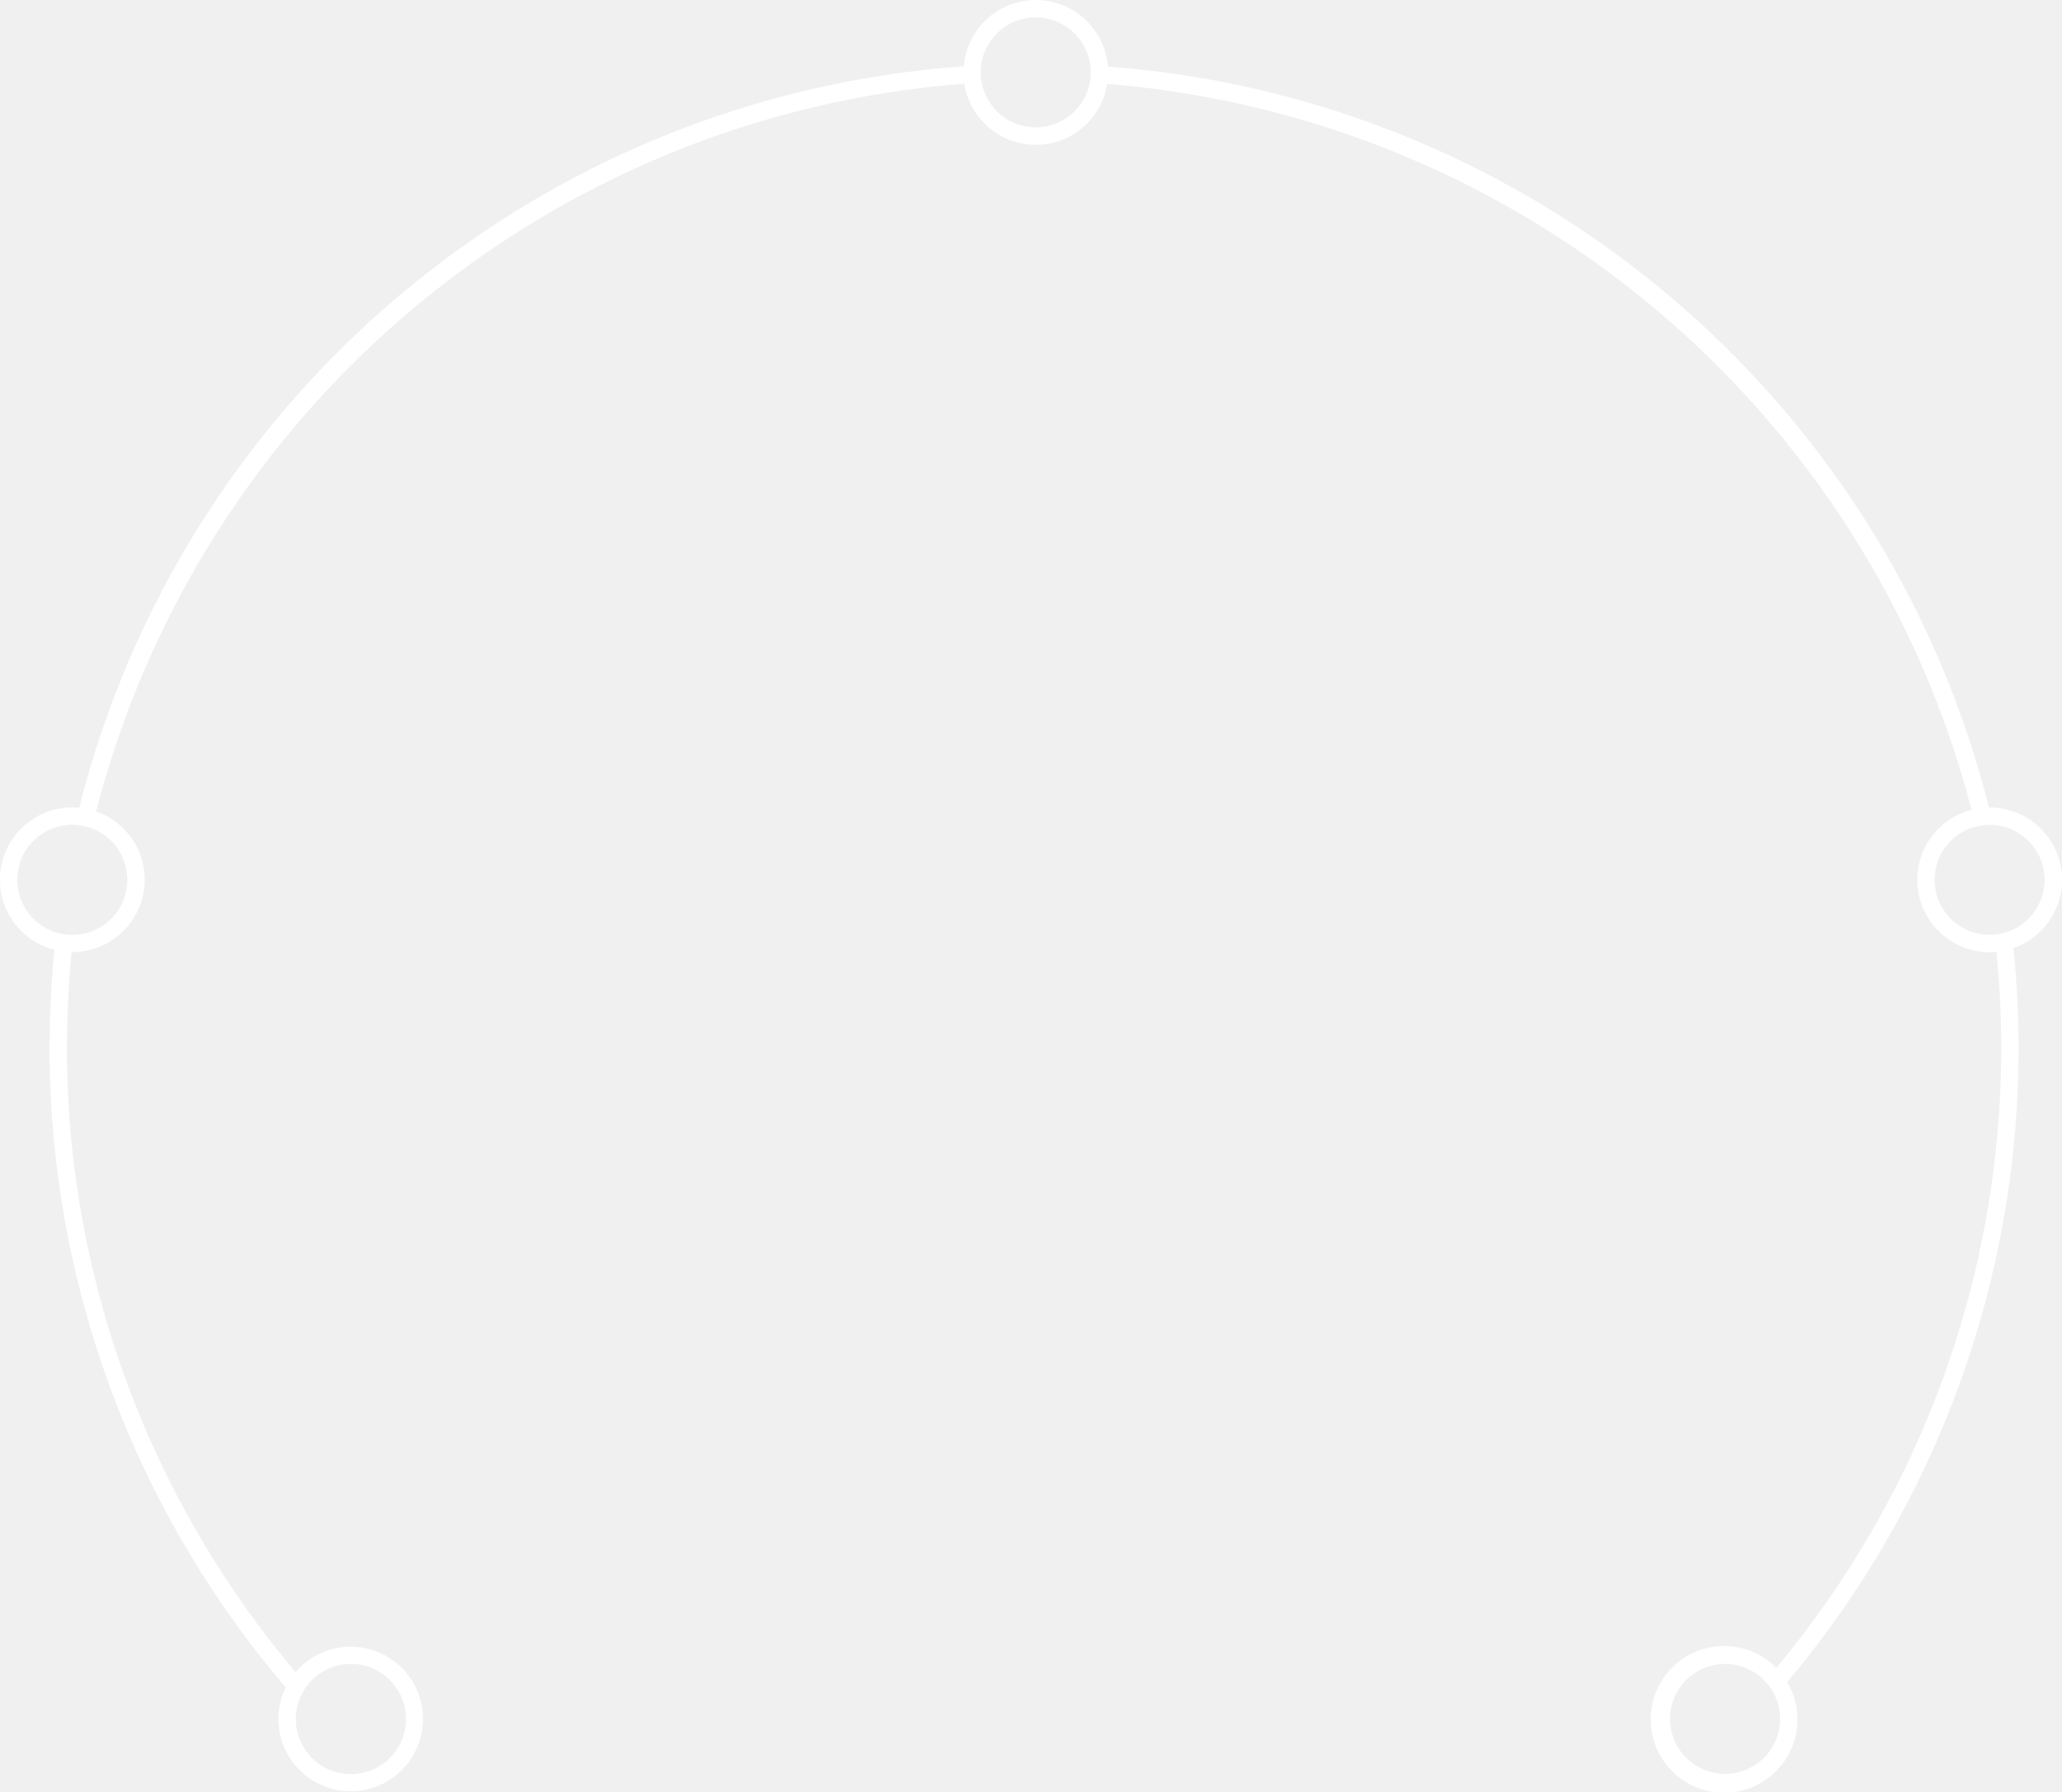
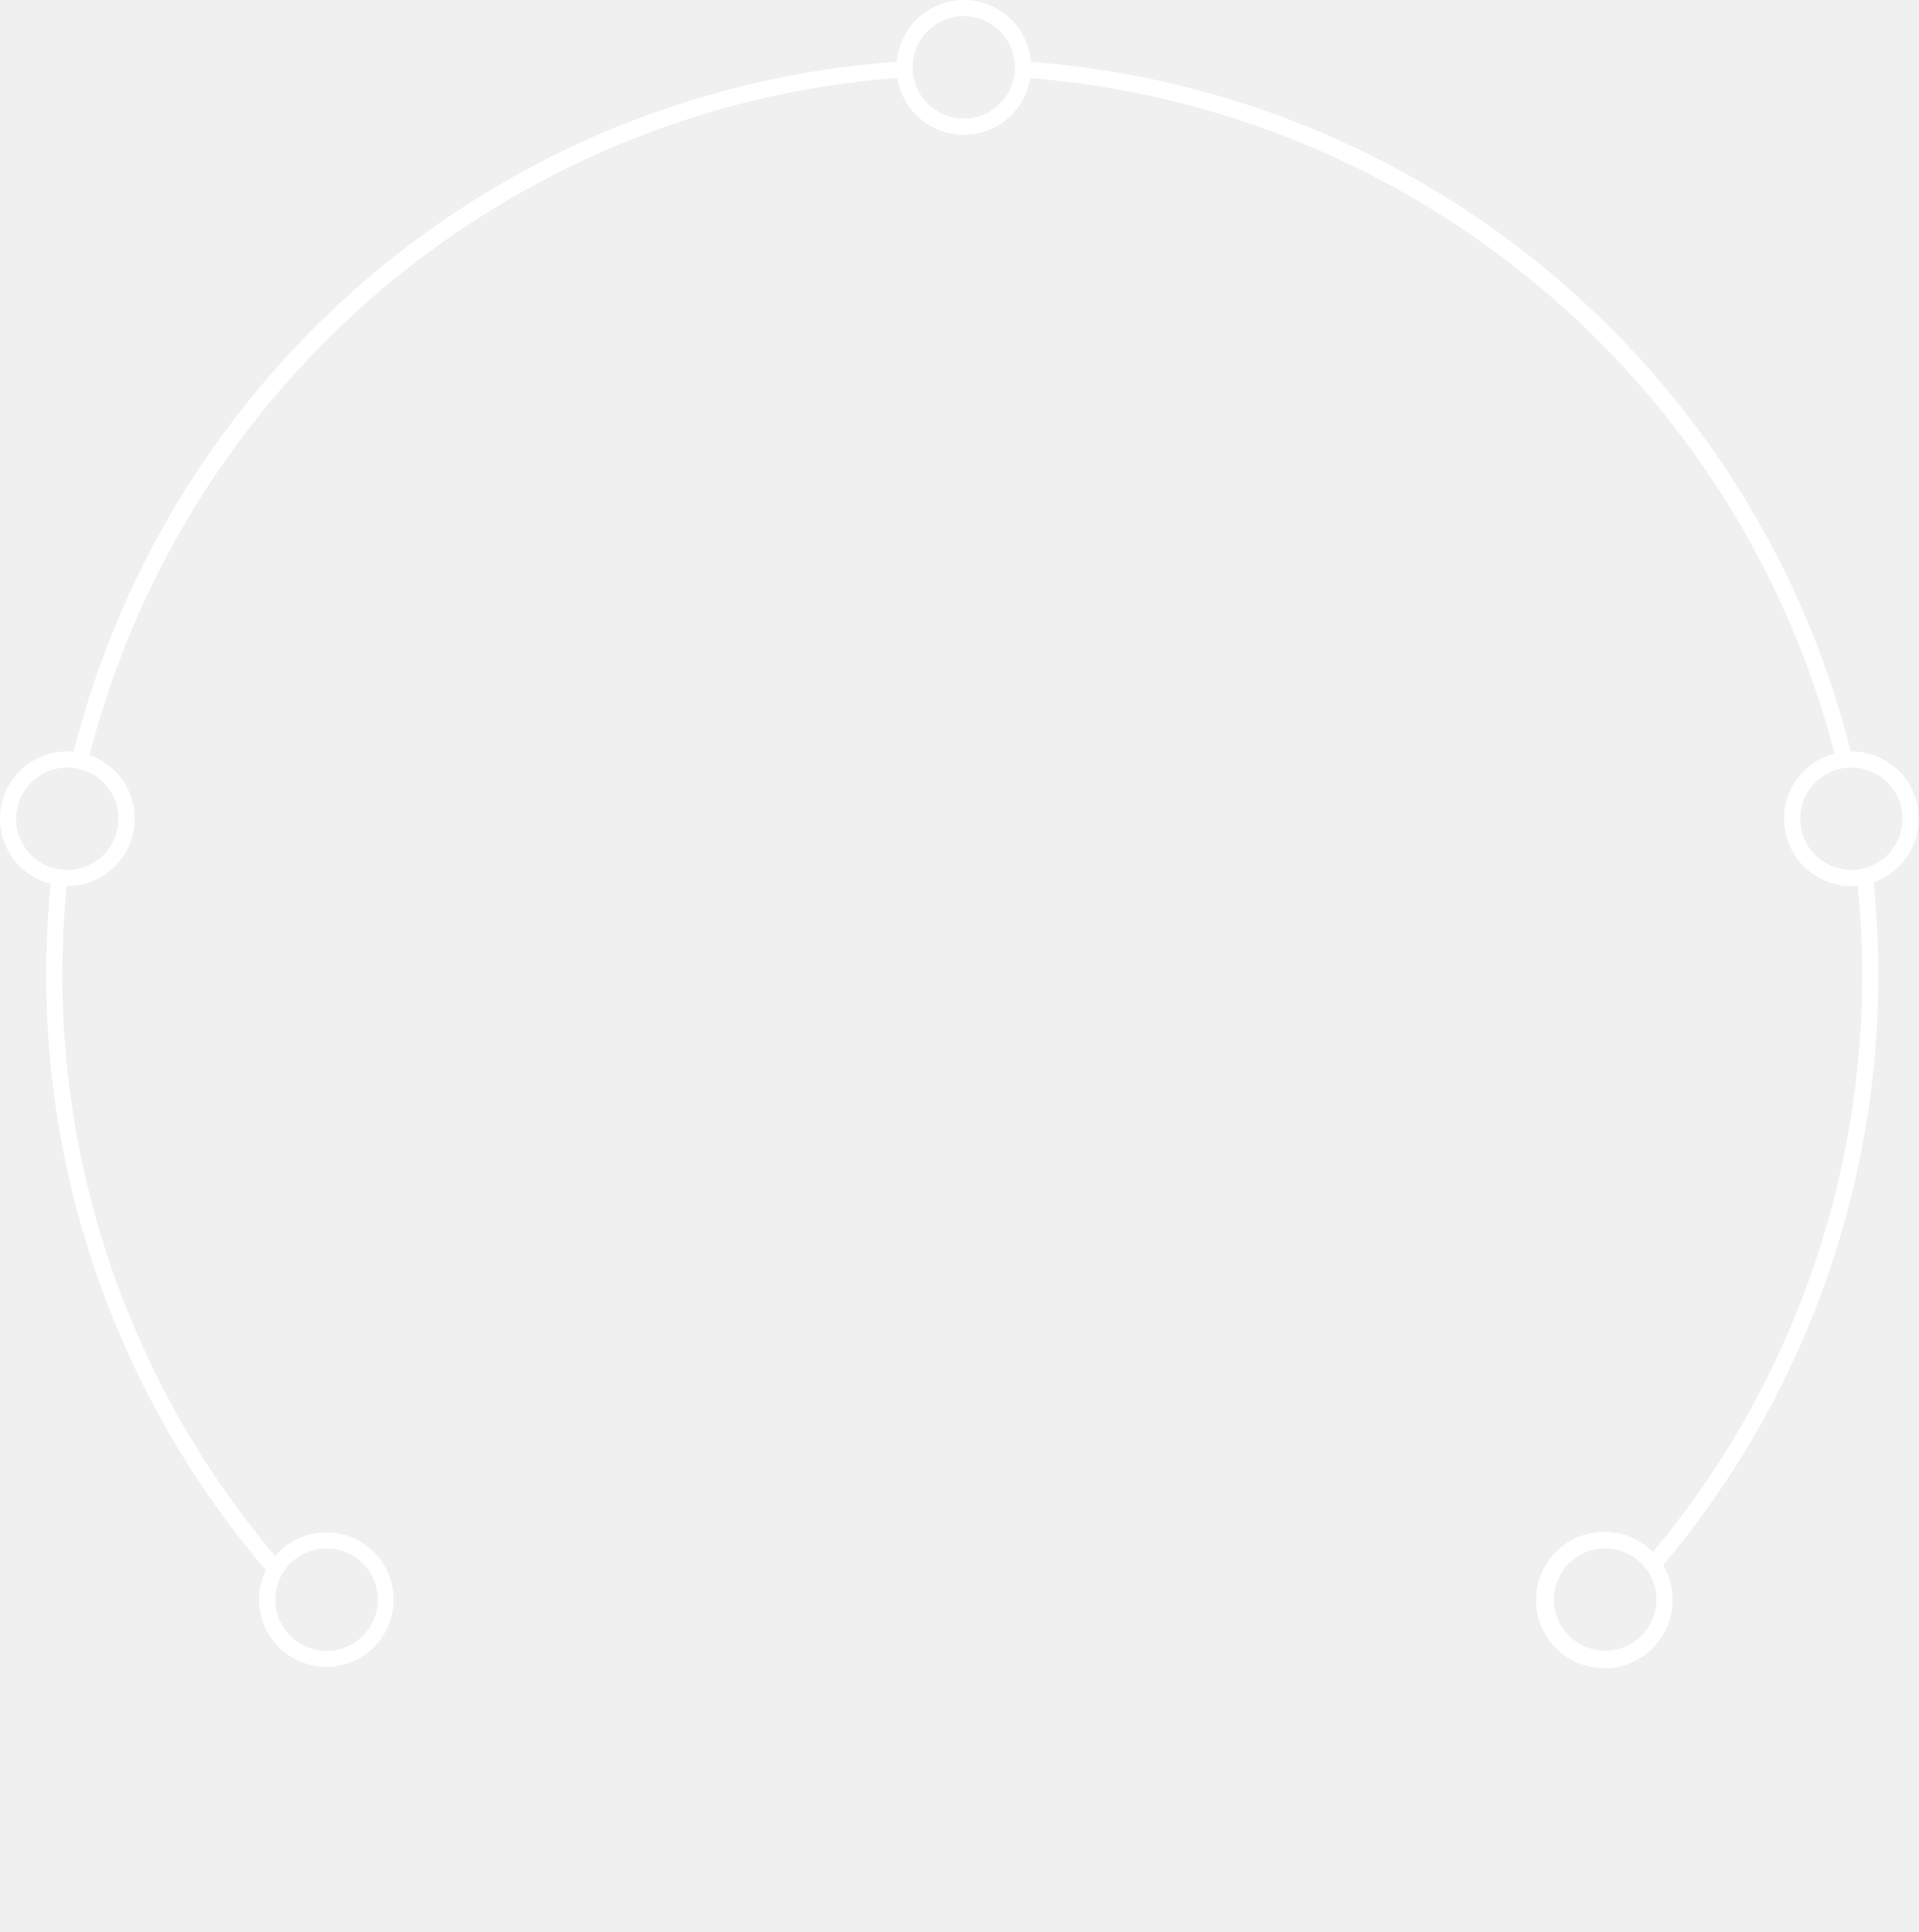
- <svg xmlns="http://www.w3.org/2000/svg" width="187.258" height="162.692" viewBox="0 0 187.258 162.692">
-   <defs>
-     <style>.a{fill:#fff;}</style>
+ <svg xmlns="http://www.w3.org/2000/svg" width="187.263" height="188.572" viewBox="0 0 187.263 188.572" version="1.1" id="svg781">
+   <defs id="defs777">
+     <style id="style775">.a{fill:#fff;}</style>
  </defs>
-   <path class="a" d="M206.5,184.273a6.555,6.555,0,0,0-6.23-4.3,89.4,89.4,0,0,0-80.016-67.3,6.563,6.563,0,0,0-13.083-.021A89.4,89.4,0,0,0,26.836,180a6.566,6.566,0,0,0-3.377,12.5,6.671,6.671,0,0,0,1.129.394c-.048.482-.094.964-.135,1.448h0c-.2,2.473-.309,4.989-.309,7.481,0,1.564.041,3.148.122,4.712a89.6,89.6,0,0,0,21.322,53.357,6.564,6.564,0,1,0,.9-1.38,88.02,88.02,0,0,1-20.646-52.059c-.079-1.536-.12-3.093-.12-4.63,0-2.448.1-4.921.3-7.35h0c.038-.457.083-.911.127-1.366.022,0,.043,0,.065,0a6.57,6.57,0,0,0,2.761-12.533q-.3-.136-.6-.242A88.4,88.4,0,0,1,107.22,114.23a6.563,6.563,0,0,0,12.967.02,88.459,88.459,0,0,1,78.5,65.928q-.315.083-.625.2a6.571,6.571,0,0,0,2.263,12.737c.209,0,.416-.012.624-.032.286,2.893.439,5.828.439,8.745a87.788,87.788,0,0,1-20.431,56.289,6.663,6.663,0,1,0,.994,1.289,89.369,89.369,0,0,0,21.012-57.578c0-3.032-.162-6.083-.464-9.089.031-.011.064-.019.1-.031a6.569,6.569,0,0,0,3.9-8.431Zm-155,73.486a5.006,5.006,0,1,1-4.431,2.7l.243-.43.215-.289A4.984,4.984,0,0,1,51.493,257.759ZM30.9,184.817a5,5,0,1,1-2.591-2.81A4.958,4.958,0,0,1,30.9,184.817Zm87.337-69.52a4.994,4.994,0,1,1-2.437-6.629A5,5,0,0,1,118.242,115.3Zm58.074,152.45a4.994,4.994,0,1,1,3.632-8.411l-.022.027.219.19a4.99,4.99,0,0,1-3.829,8.194Zm28.55-79.111a4.995,4.995,0,1,1,.154-3.819A4.966,4.966,0,0,1,204.865,188.636Z" transform="translate(-19.645 -106.629)" />
+   <path class="a" d="m 186.861,77.643 a 6.555,6.555 0 0 0 -6.23,-4.3 89.4,89.4 0 0 0 -80.016,-67.3 6.563,6.563 0 0 0 -13.083,-0.021 89.4,89.4 0 0 0 -80.335,67.348 6.566,6.566 0 0 0 -3.377,12.5 6.671,6.671 0 0 0 1.129,0.394 c -0.048,0.482 -0.094,0.964 -0.135,1.448 v 0 c -0.2,2.473 -0.309,4.989 -0.309,7.481 0,1.564 0.041,3.148 0.122,4.712 a 89.6,89.6 0 0 0 21.322,53.357 6.564,6.564 0 1 0 0.9,-1.38 A 88.02,88.02 0 0 1 6.203,99.823 c -0.079,-1.536 -0.12,-3.093 -0.12,-4.63 0,-2.448 0.1,-4.921 0.3,-7.35 v 0 c 0.038,-0.457 0.083,-0.911 0.127,-1.366 0.022,0 0.043,0 0.065,0 a 6.57,6.57 0 0 0 2.761,-12.533 q -0.3,-0.136 -0.6,-0.242 a 88.4,88.4 0 0 1 78.845,-66.102 6.563,6.563 0 0 0 12.967,0.02 88.459,88.459 0 0 1 78.5,65.928 q -0.315,0.083 -0.625,0.2 a 6.571,6.571 0 0 0 2.263,12.737 c 0.209,0 0.416,-0.012 0.624,-0.032 0.286,2.893 0.439,5.828 0.439,8.745 a 87.788,87.788 0 0 1 -20.431,56.289 6.663,6.663 0 1 0 0.994,1.289 89.369,89.369 0 0 0 21.012,-57.578 c 0,-3.032 -0.162,-6.083 -0.464,-9.089 0.031,-0.011 0.064,-0.019 0.1,-0.031 a 6.569,6.569 0 0 0 3.9,-8.431 z M 31.861,151.129 a 5.006,5.006 0 1 1 -4.431,2.7 l 0.243,-0.43 0.215,-0.289 a 4.984,4.984 0 0 1 3.966,-1.981 z m -20.6,-72.942 a 5,5 0 1 1 -2.591,-2.81 4.958,4.958 0 0 1 2.591,2.81 z m 87.337,-69.52 a 4.994,4.994 0 1 1 -2.437,-6.629 5,5 0 0 1 2.442,6.632 z M 156.672,161.117 a 4.994,4.994 0 1 1 3.632,-8.411 l -0.022,0.027 0.219,0.19 a 4.99,4.99 0 0 1 -3.829,8.194 z m 28.55,-79.111 a 4.995,4.995 0 1 1 0.154,-3.819 4.966,4.966 0 0 1 -0.15,3.819 z" id="path779" style="fill:#ffffff" />
</svg>
